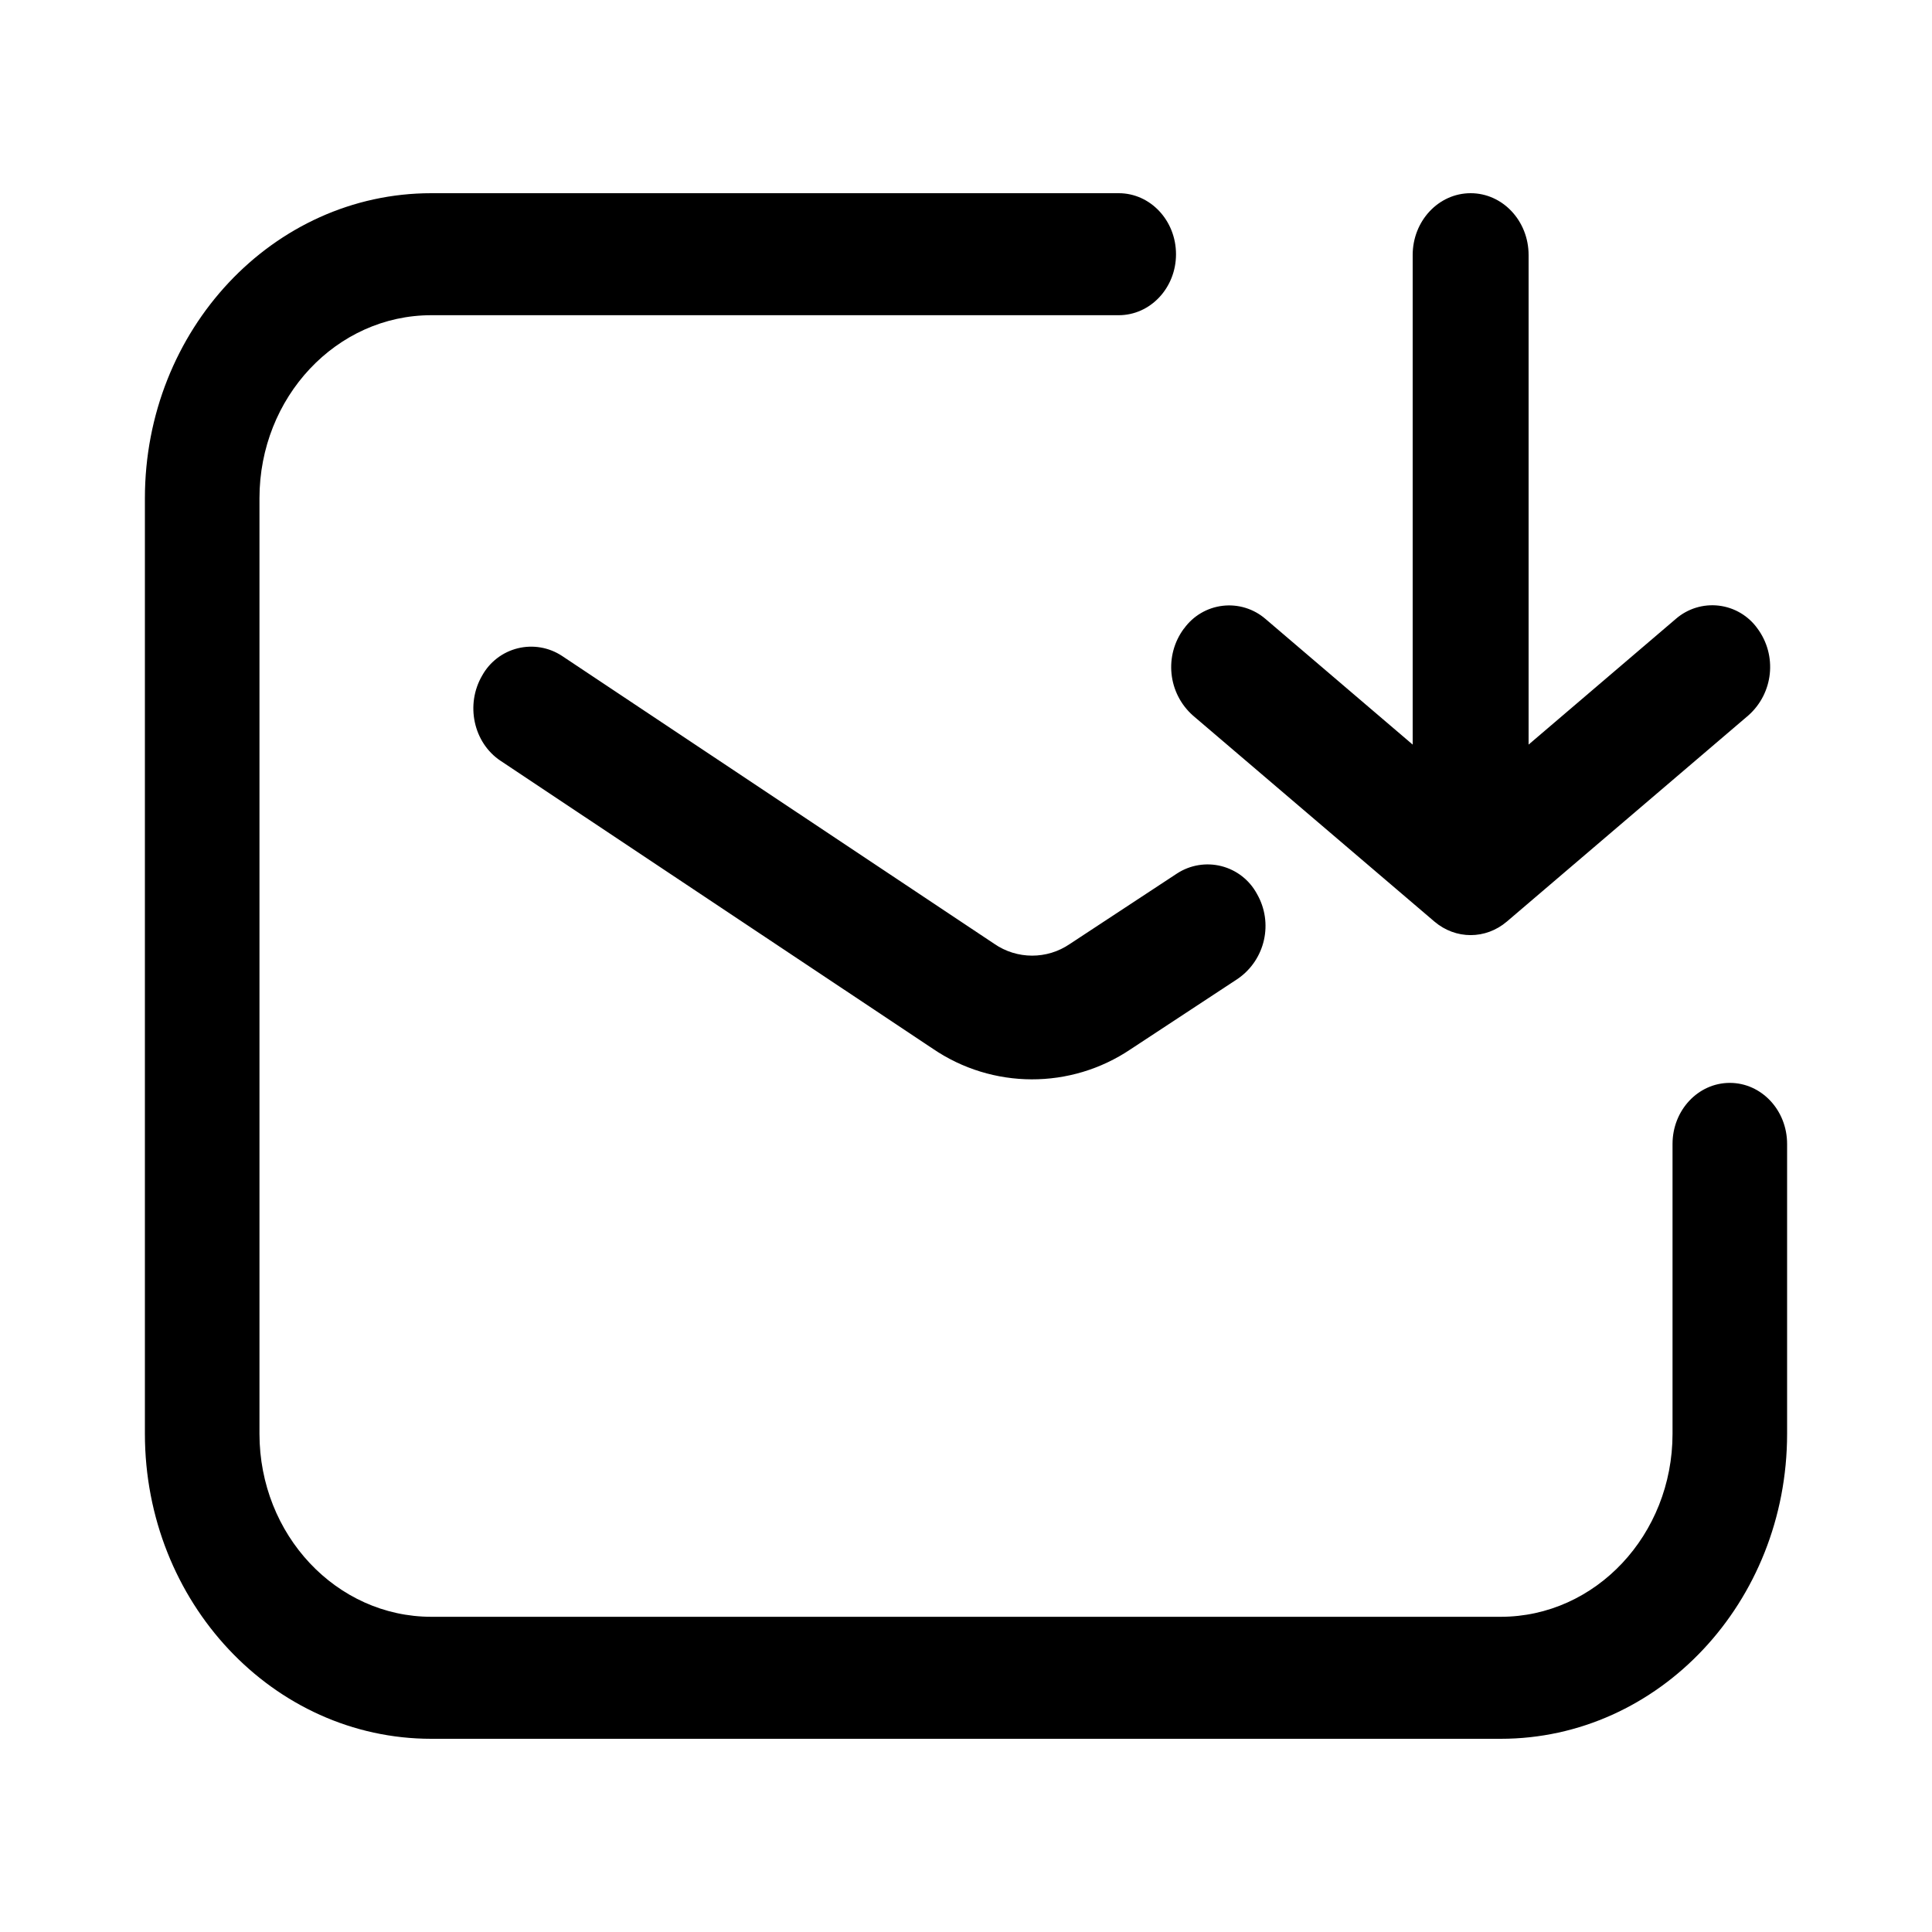
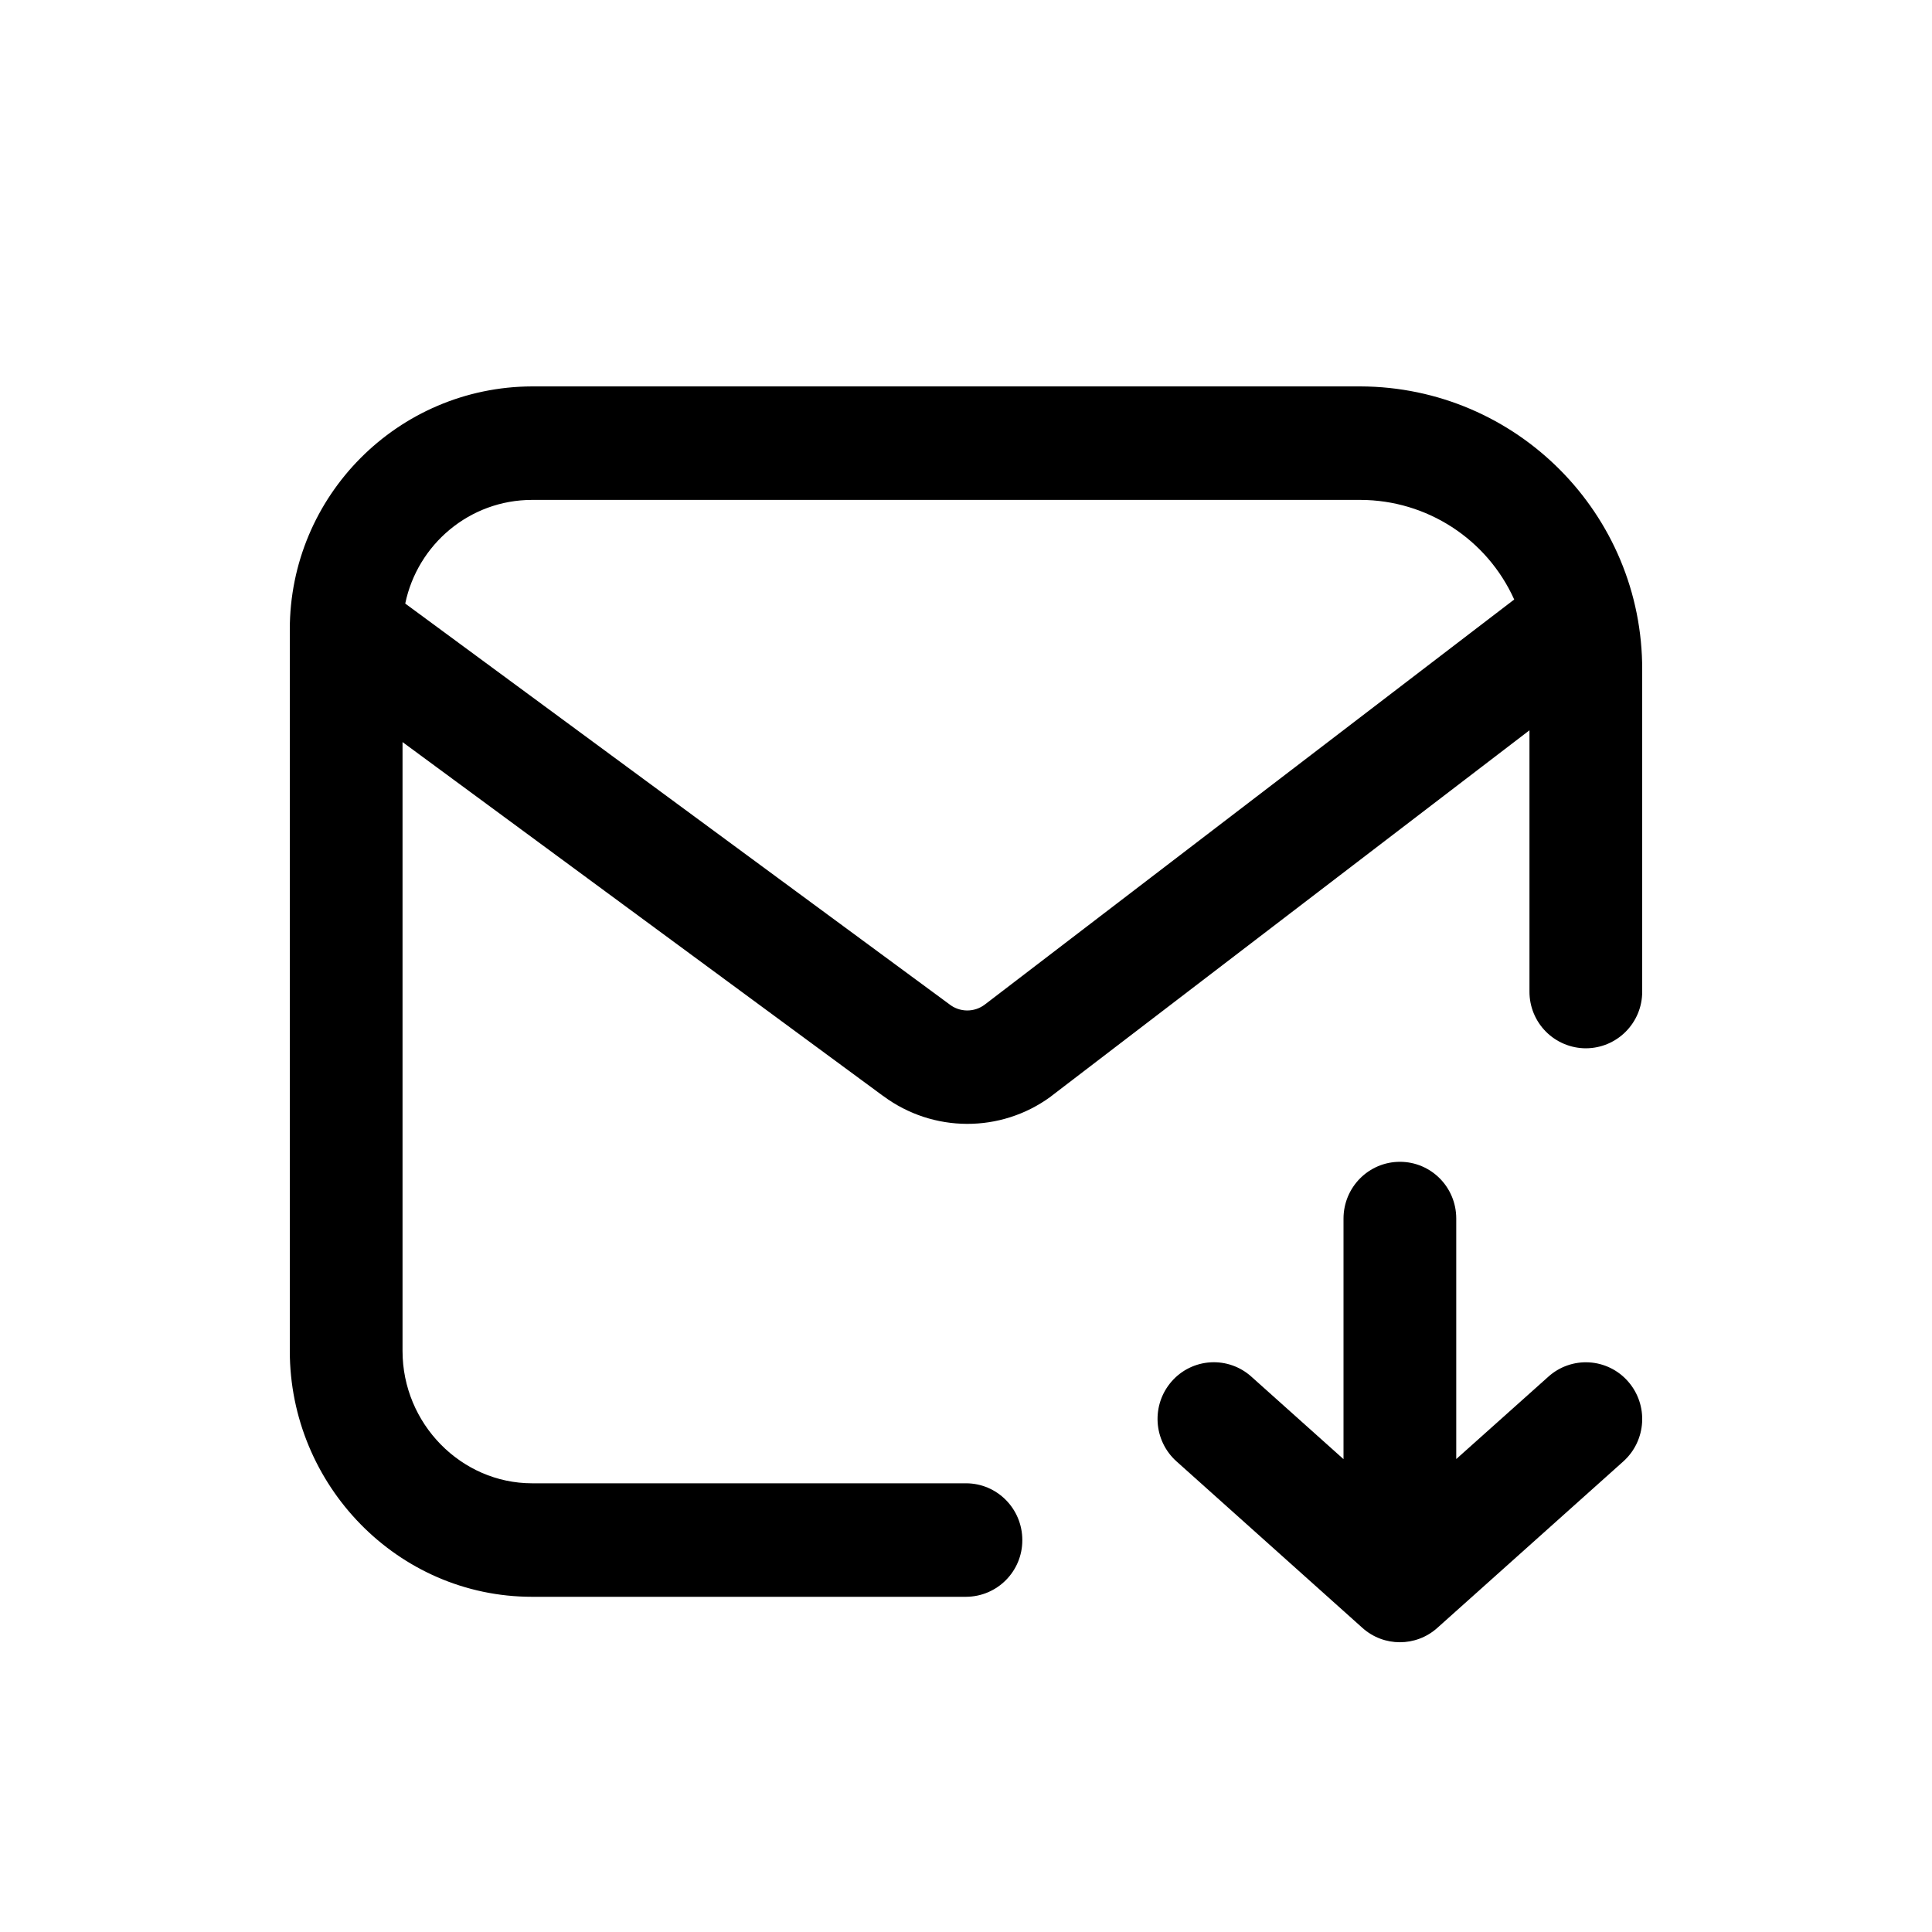
<svg xmlns="http://www.w3.org/2000/svg" width="20" height="20" fill="none" class="persona-icon" viewBox="0 0 20 20">
-   <path fill="currentColor" d="M4.465 3.263c-.982 0-1.779.849-1.779 1.895v9.684c0 1.047.797 1.895 1.78 1.895h11.069c.982 0 1.779-.848 1.779-1.895v-3c0-.349.265-.632.593-.632s.593.283.593.632v3c0 1.744-1.328 3.158-2.965 3.158H4.465C2.828 18 1.5 16.586 1.5 14.842V5.158C1.5 3.414 2.828 2 4.465 2h7.116c.328 0 .593.283.593.632 0 .348-.265.631-.593.631z" />
-   <path fill="currentColor" d="M12.256 6.507a.67.67 0 0 0 .093.9l2.5 2.133c.22.187.53.187.75 0l2.5-2.134a.67.67 0 0 0 .094-.9.575.575 0 0 0-.844-.1l-1.525 1.302V2.64c0-.353-.268-.64-.6-.64s-.6.287-.6.64v5.068L13.1 6.407a.575.575 0 0 0-.843.1M5.818 6.79a.58.58 0 0 0-.827.204c-.175.3-.09.695.191.882l4.474 2.98a1.825 1.825 0 0 0 2.048.006l1.11-.73a.665.665 0 0 0 .197-.88.58.58 0 0 0-.826-.21l-1.11.73a.69.69 0 0 1-.783-.002z" />
+   <path fill="currentColor" fill-rule="evenodd" d="M3 13.985V6.52A2.517 2.517 0 0 1 5.508 4h8.575A2.927 2.927 0 0 1 17 6.937v3.328a.585.585 0 0 1-.583.587.585.585 0 0 1-.584-.587V7.56l-4.95 3.787-.007.006a1.46 1.46 0 0 1-1.731-.006l-.005-.003-4.973-3.662v6.303c0 .754.608 1.37 1.341 1.37H10c.322 0 .583.263.583.588a.585.585 0 0 1-.583.587H5.508C4.115 16.53 3 15.372 3 13.985m2.508-8.81c-.646 0-1.186.46-1.313 1.073l5.63 4.146a.3.3 0 0 0 .37.005l5.48-4.193a1.75 1.75 0 0 0-1.592-1.031z" clip-rule="evenodd" />
+   <path fill="currentColor" d="M12.18 15.129a.59.59 0 0 1-.05-.83.58.58 0 0 1 .824-.048l.954.854v-2.49c0-.325.261-.588.584-.588s.583.263.583.587v2.49l.954-.853a.58.58 0 0 1 .824.049.59.59 0 0 1-.049.829l-1.925 1.723a.58.58 0 0 1-.775 0z" />
</svg>
